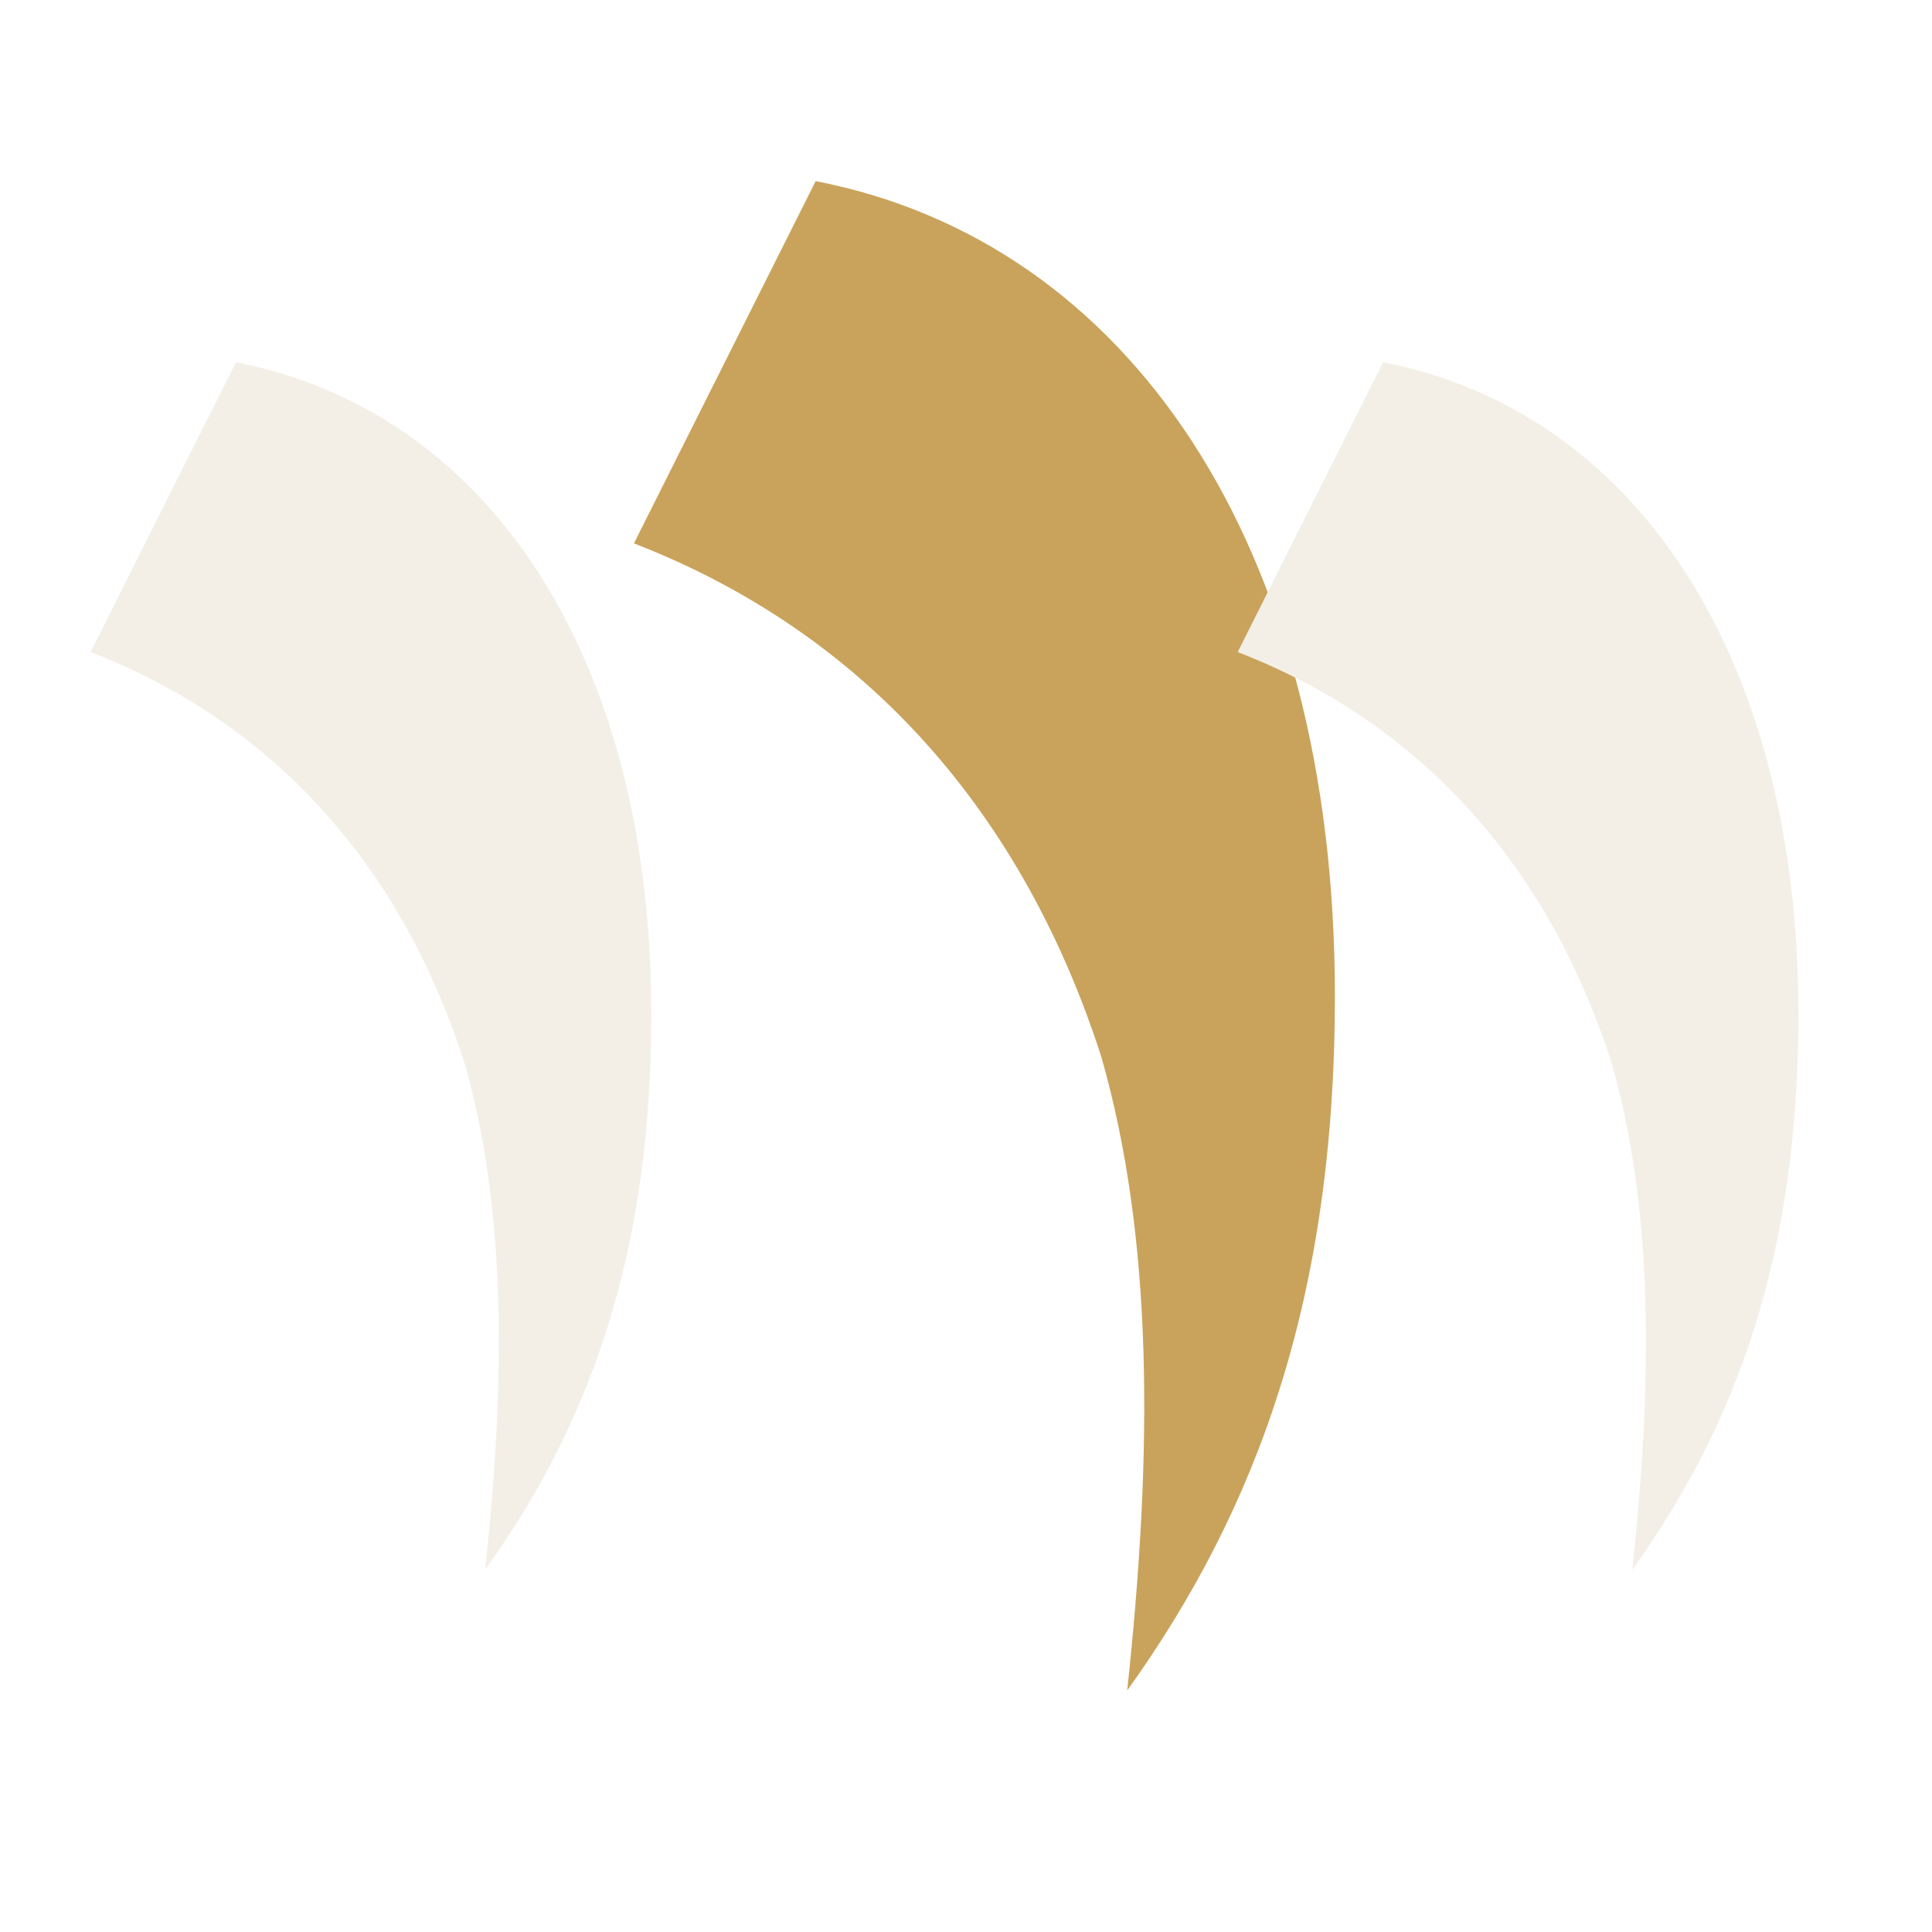
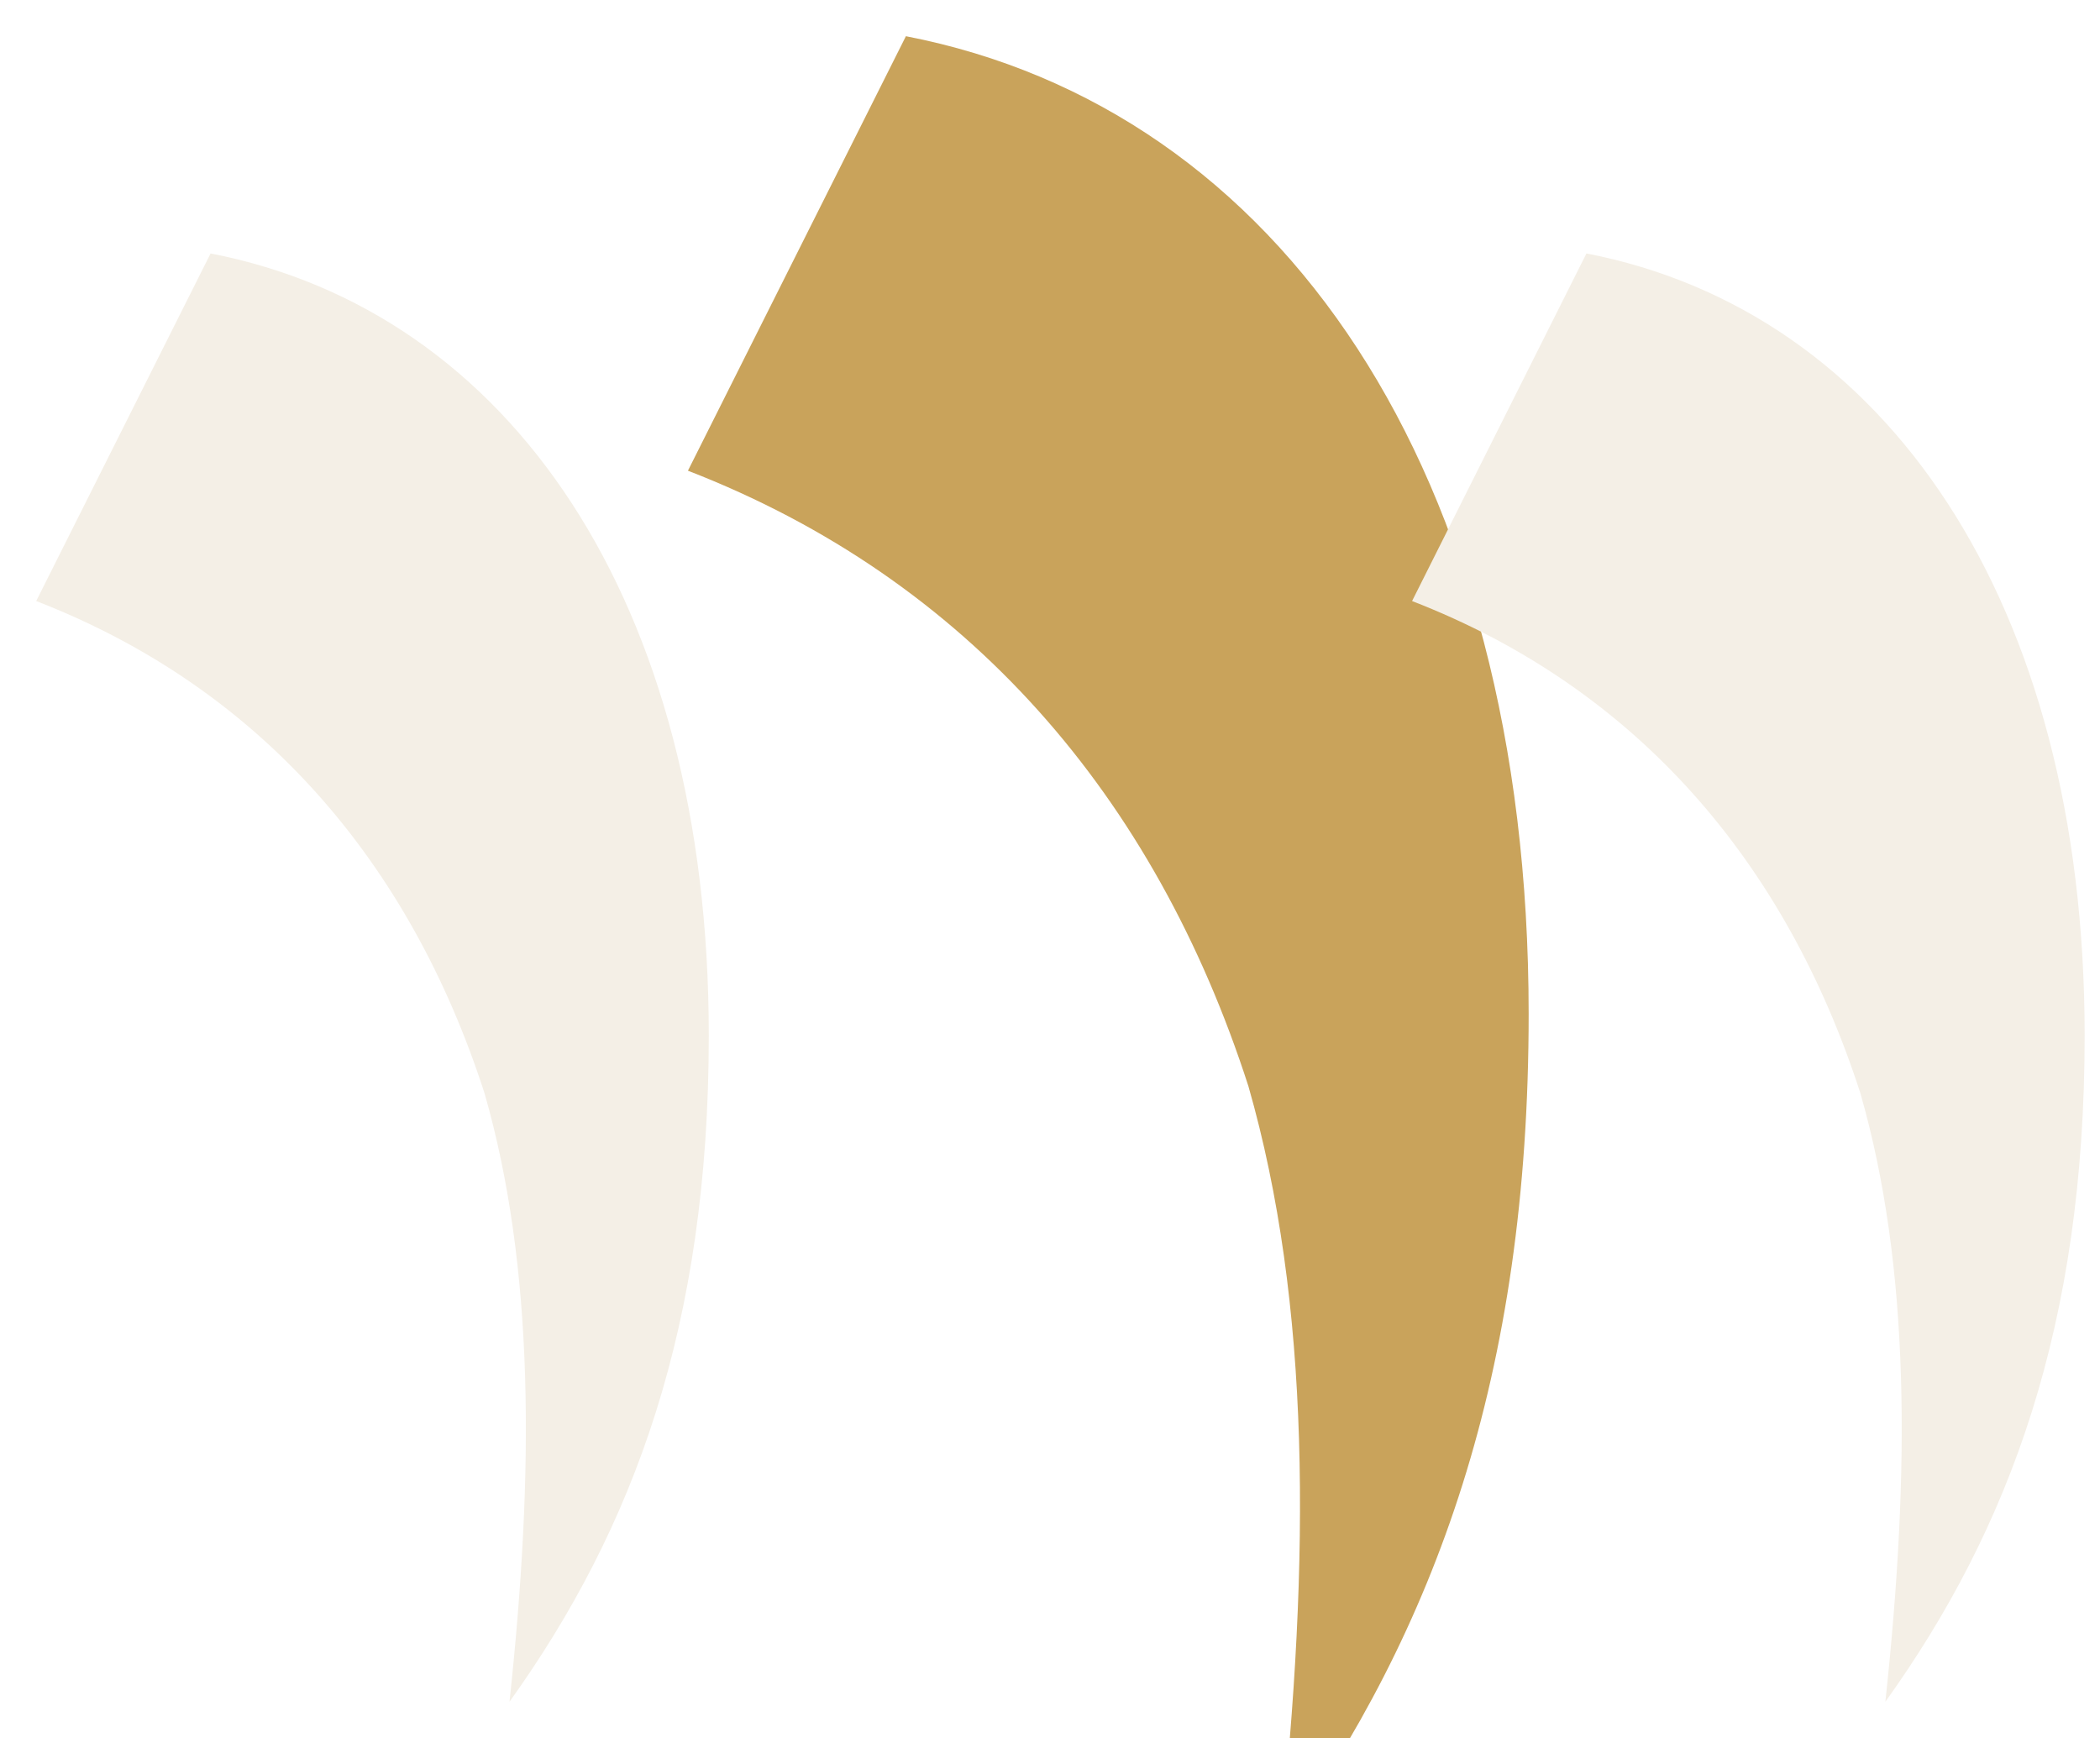
- <svg xmlns="http://www.w3.org/2000/svg" viewBox="0 0 64 64" width="64" height="64" role="img" aria-label="Rebuttal symbol">
+ <svg xmlns="http://www.w3.org/2000/svg" viewBox="2 5 58 48" width="58" height="48" role="img" aria-label="Rebuttal symbol">
  <g transform="translate(0.00 0.00) scale(1)">
    <g transform="translate(3 12) scale(0.344 0.4)">
      <path d="M14 0 C38 4 54 24 54 54 C54 74 48 88 38 100 C40 84 40 70 36 58 C30 42 18 30 0 24 Z" fill="#F4EFE6" />
    </g>
    <g transform="translate(21 6) scale(0.43 0.5)">
      <path d="M14 0 C38 4 54 24 54 54 C54 74 48 88 38 100 C40 84 40 70 36 58 C30 42 18 30 0 24 Z" fill="#C9A35B" />
    </g>
    <g transform="translate(41 12) scale(0.344 0.4)">
      <path d="M14 0 C38 4 54 24 54 54 C54 74 48 88 38 100 C40 84 40 70 36 58 C30 42 18 30 0 24 Z" fill="#F4EFE6" />
    </g>
  </g>
</svg>
